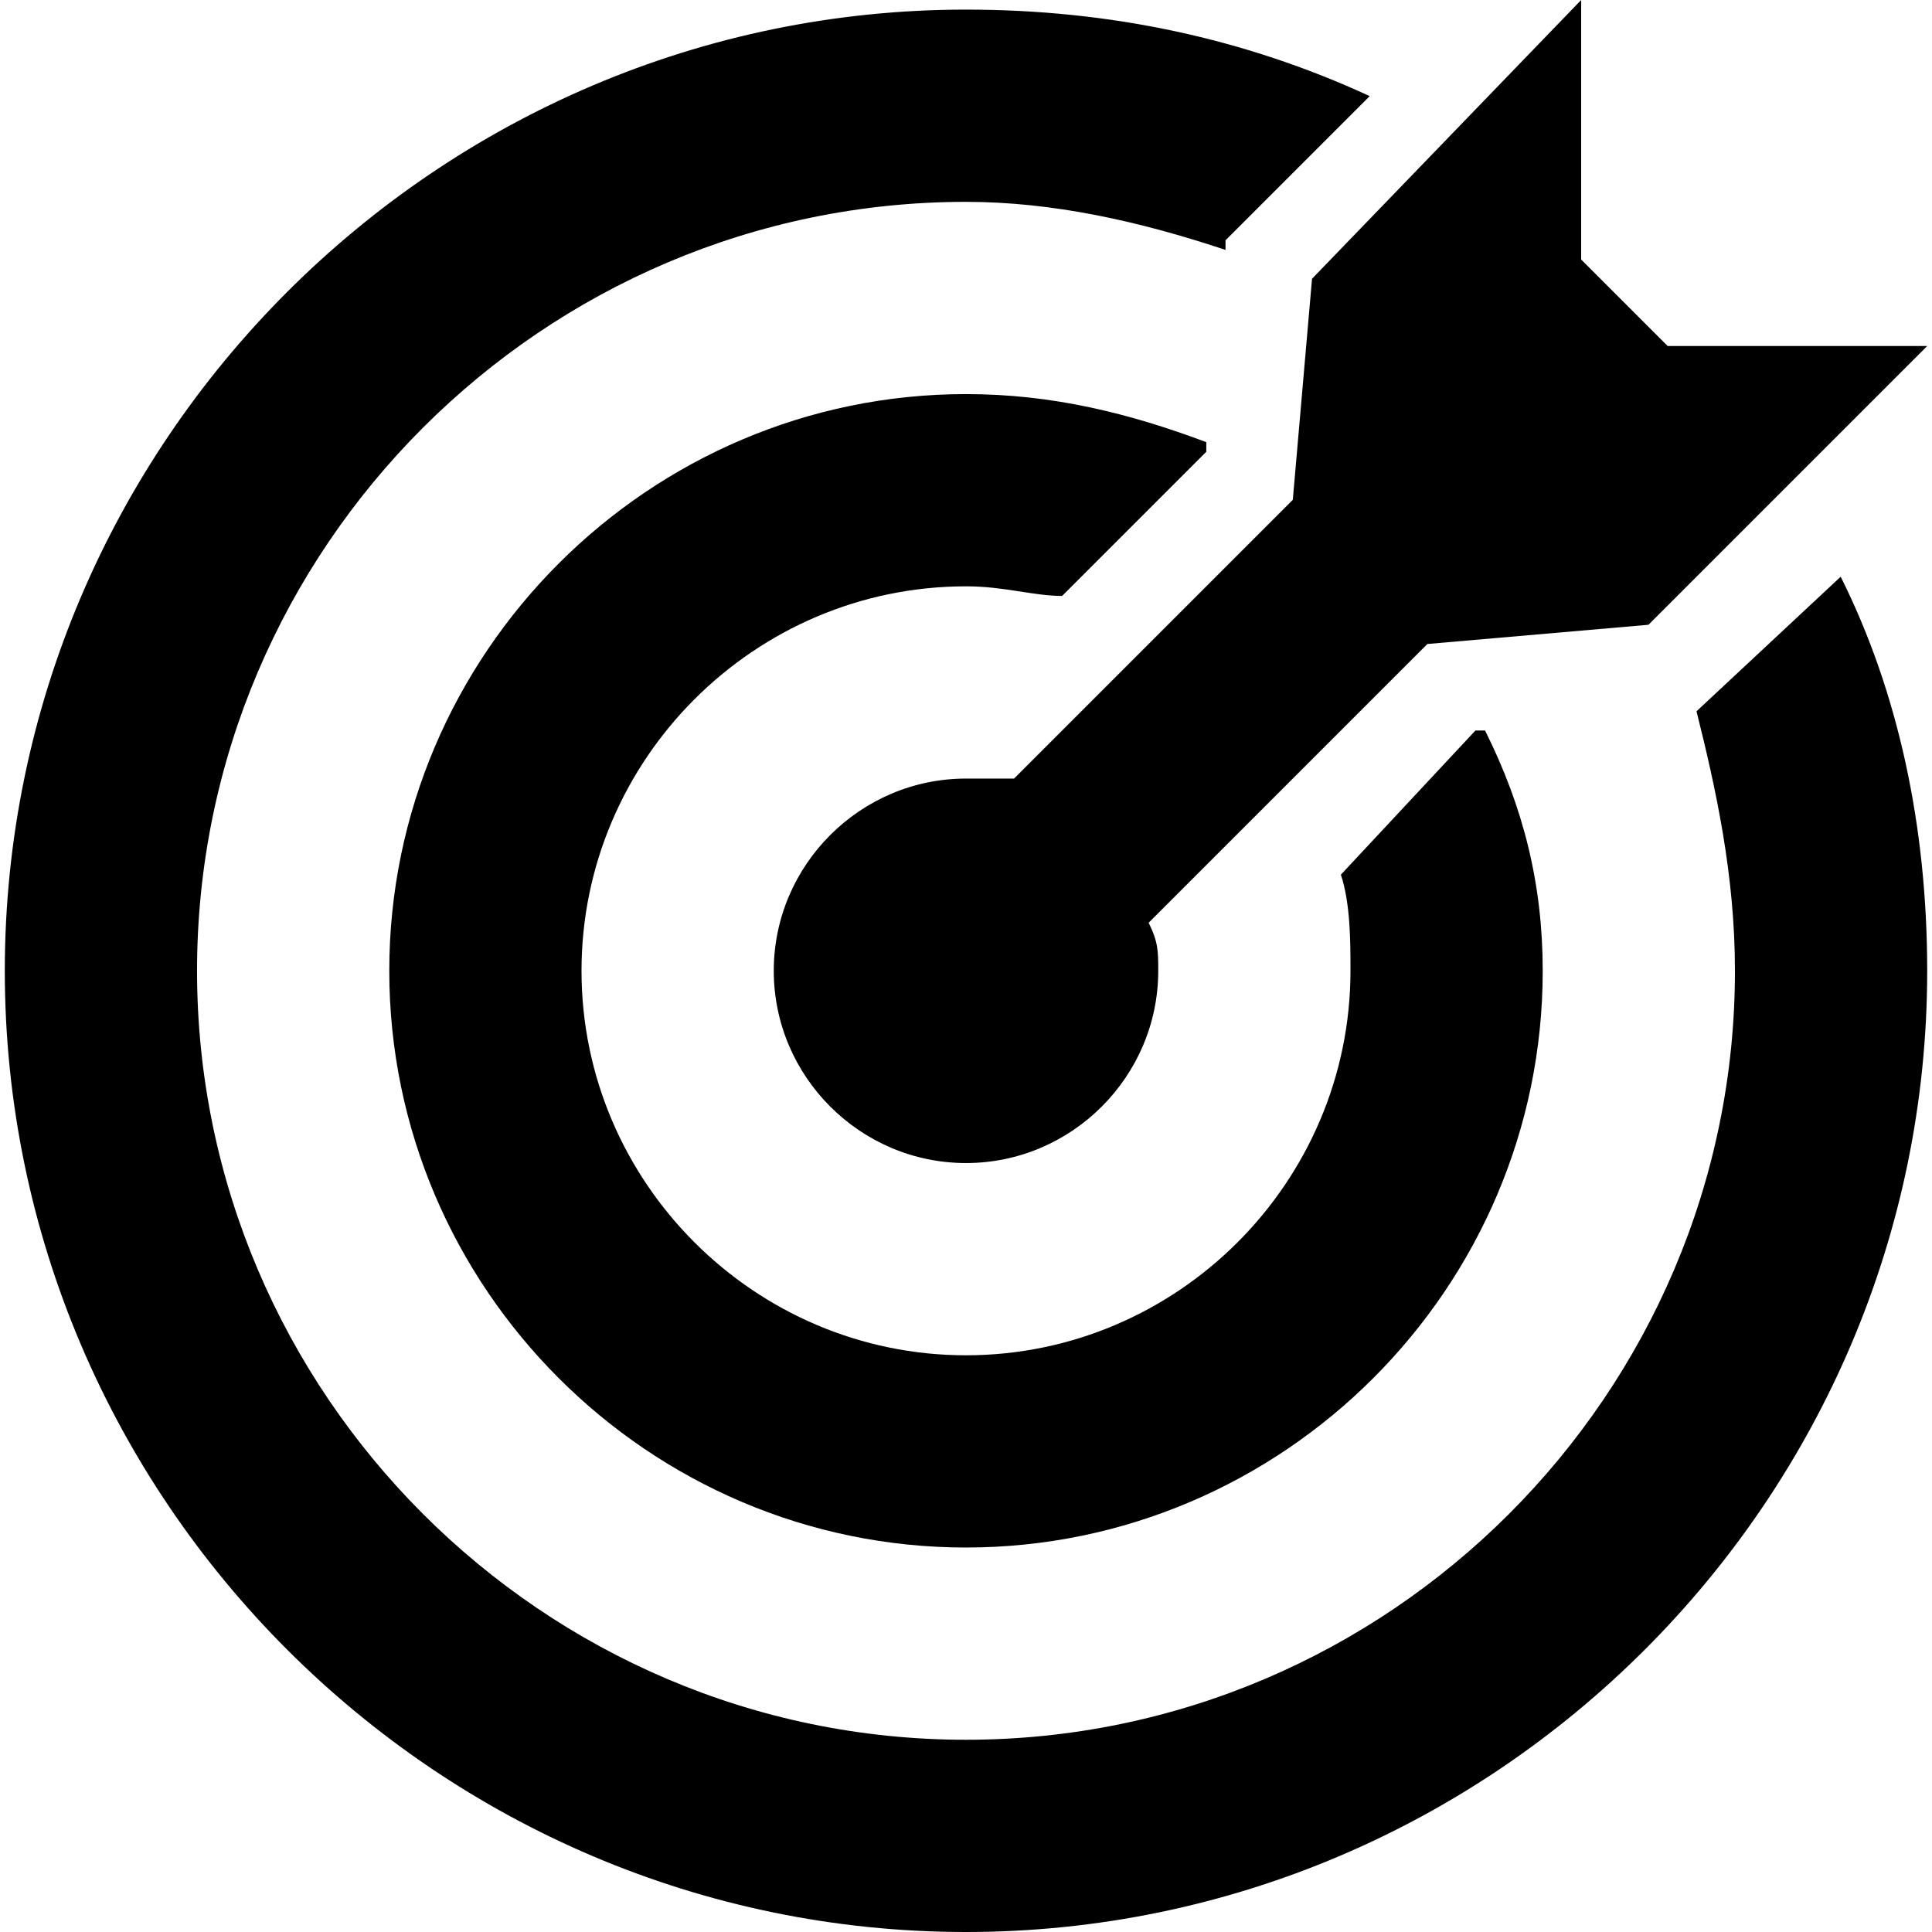
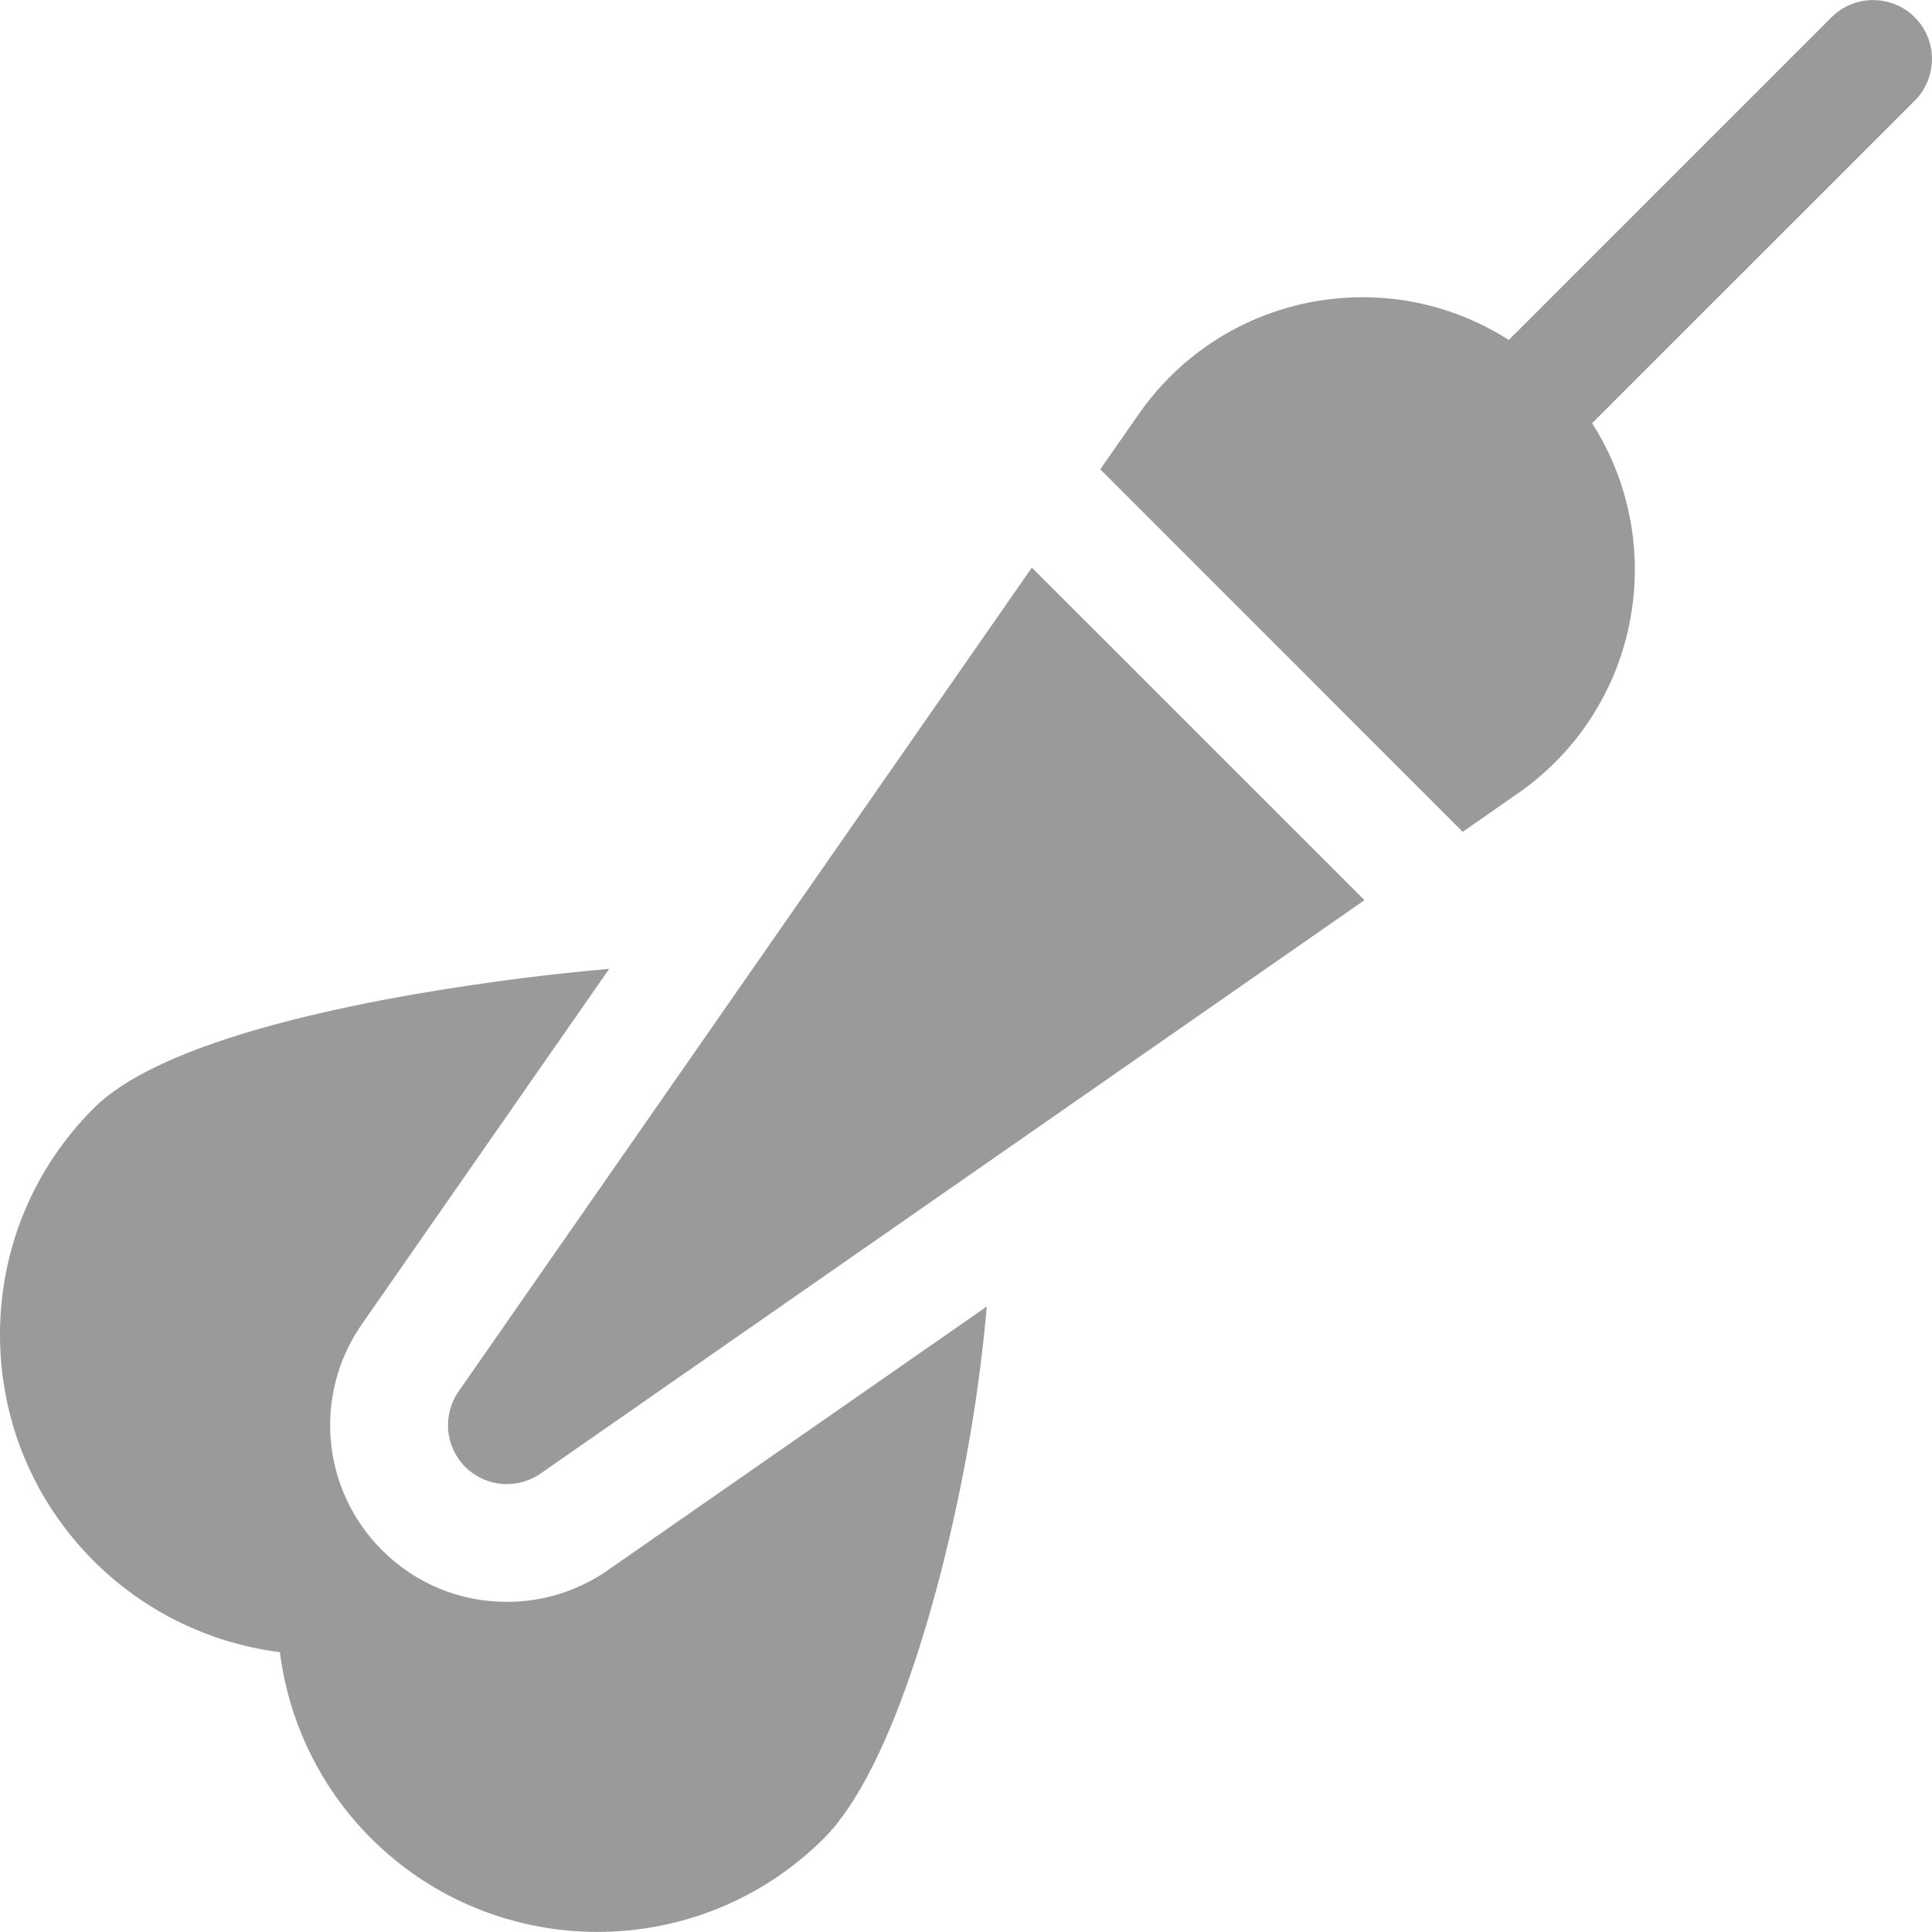
- <svg xmlns="http://www.w3.org/2000/svg" version="1.1" id="Capa_1" x="0px" y="0px" viewBox="0 0 512 512" style="enable-background:new 0 0 512 512;" xml:space="preserve">
-   <g>
-     <g>
-       <path d="M441.95,91.701l-22.925-22.925V0l-71.323,73.871l-5.094,58.587l-73.871,73.871c-5.095,0-7.642,0-12.736,0    c-28.02,0-50.945,22.925-50.945,50.945c0,28.02,22.925,50.945,50.945,50.945s50.945-22.925,50.945-50.945    c0-5.094,0-7.642-2.547-12.736l73.871-73.871l58.587-5.095l73.871-73.871H441.95z" />
-     </g>
+ <svg xmlns="http://www.w3.org/2000/svg" width="24" height="24" viewBox="0 0 24 24">
+   <g fill="#9A9A9A">
+     <path d="M7.55 19.506C7.181 19.763 6.747 19.899 6.297 19.899 5.71 19.899 5.159 19.671 4.745 19.256 3.992 18.504 3.887 17.324 4.495 16.45L7.568 12.035C7.22 12.066 6.863 12.104 6.502 12.149 4.912 12.35 2.105 12.826 1.165 13.766.414 14.517 0 15.516 0 16.579 0 17.641.414 18.64 1.165 19.392 1.793 20.019 2.608 20.414 3.477 20.524 3.587 21.393 3.981 22.208 4.609 22.836 5.385 23.611 6.403 23.999 7.422 23.999 8.44 23.999 9.459 23.611 10.235 22.836 11.106 21.965 11.765 19.549 12.066 17.745 12.153 17.219 12.217 16.71 12.258 16.23L7.55 19.506zM23.786.215C23.5-.07 23.037-.07 22.751.215L18.743 4.223C18.119 3.824 17.377 3.638 16.624 3.706 15.623 3.795 14.72 4.319 14.146 5.144L13.668 5.83 18.17 10.333 18.857 9.855C19.682 9.281 20.206 8.378 20.295 7.377 20.362 6.624 20.177 5.881 19.778 5.257L23.786 1.25C24.071.964 24.071.501 23.786.215z" />
+     <path d="M12.818,7.051 L5.696,17.286 C5.494,17.577 5.529,17.971 5.779,18.222 C5.921,18.363 6.108,18.436 6.297,18.436 C6.442,18.436 6.588,18.393 6.715,18.305 L16.95,11.182 L12.818,7.051 Z" />
  </g>
-   <g>
-     <g>
-       <path d="M393.552,193.592h-2.547l-35.662,38.209c2.547,7.642,2.547,17.831,2.547,25.473c0,56.04-45.851,101.891-101.891,101.891    s-101.891-45.851-101.891-101.891S199.96,155.383,256,155.383c10.189,0,17.831,2.547,25.473,2.547l38.209-38.209v-2.547    c-20.378-7.642-40.756-12.736-63.682-12.736c-84.06,0-152.836,68.776-152.836,152.836S171.94,410.109,256,410.109    s152.836-68.776,152.836-152.836C408.836,234.348,403.741,213.97,393.552,193.592z" />
-     </g>
-   </g>
-   <g>
-     <g>
-       <path d="M487.801,152.836l-38.209,35.662c5.095,20.378,10.189,43.304,10.189,68.776c0,112.08-91.701,203.781-203.781,203.781    S52.219,369.353,52.219,257.274S143.92,53.493,256,53.493c22.925,0,45.851,5.095,68.776,12.736v-2.547l38.209-38.209    C329.871,10.189,294.209,2.547,256,2.547C115.9,2.547,1.274,117.174,1.274,257.274S115.9,512,256,512    s254.726-114.627,254.726-254.726C510.726,219.065,503.085,183.403,487.801,152.836z" />
-     </g>
-   </g>
-   <g>
- </g>
-   <g>
- </g>
-   <g>
- </g>
-   <g>
- </g>
-   <g>
- </g>
-   <g>
- </g>
-   <g>
- </g>
-   <g>
- </g>
-   <g>
- </g>
-   <g>
- </g>
-   <g>
- </g>
-   <g>
- </g>
-   <g>
- </g>
-   <g>
- </g>
-   <g>
- </g>
</svg>
